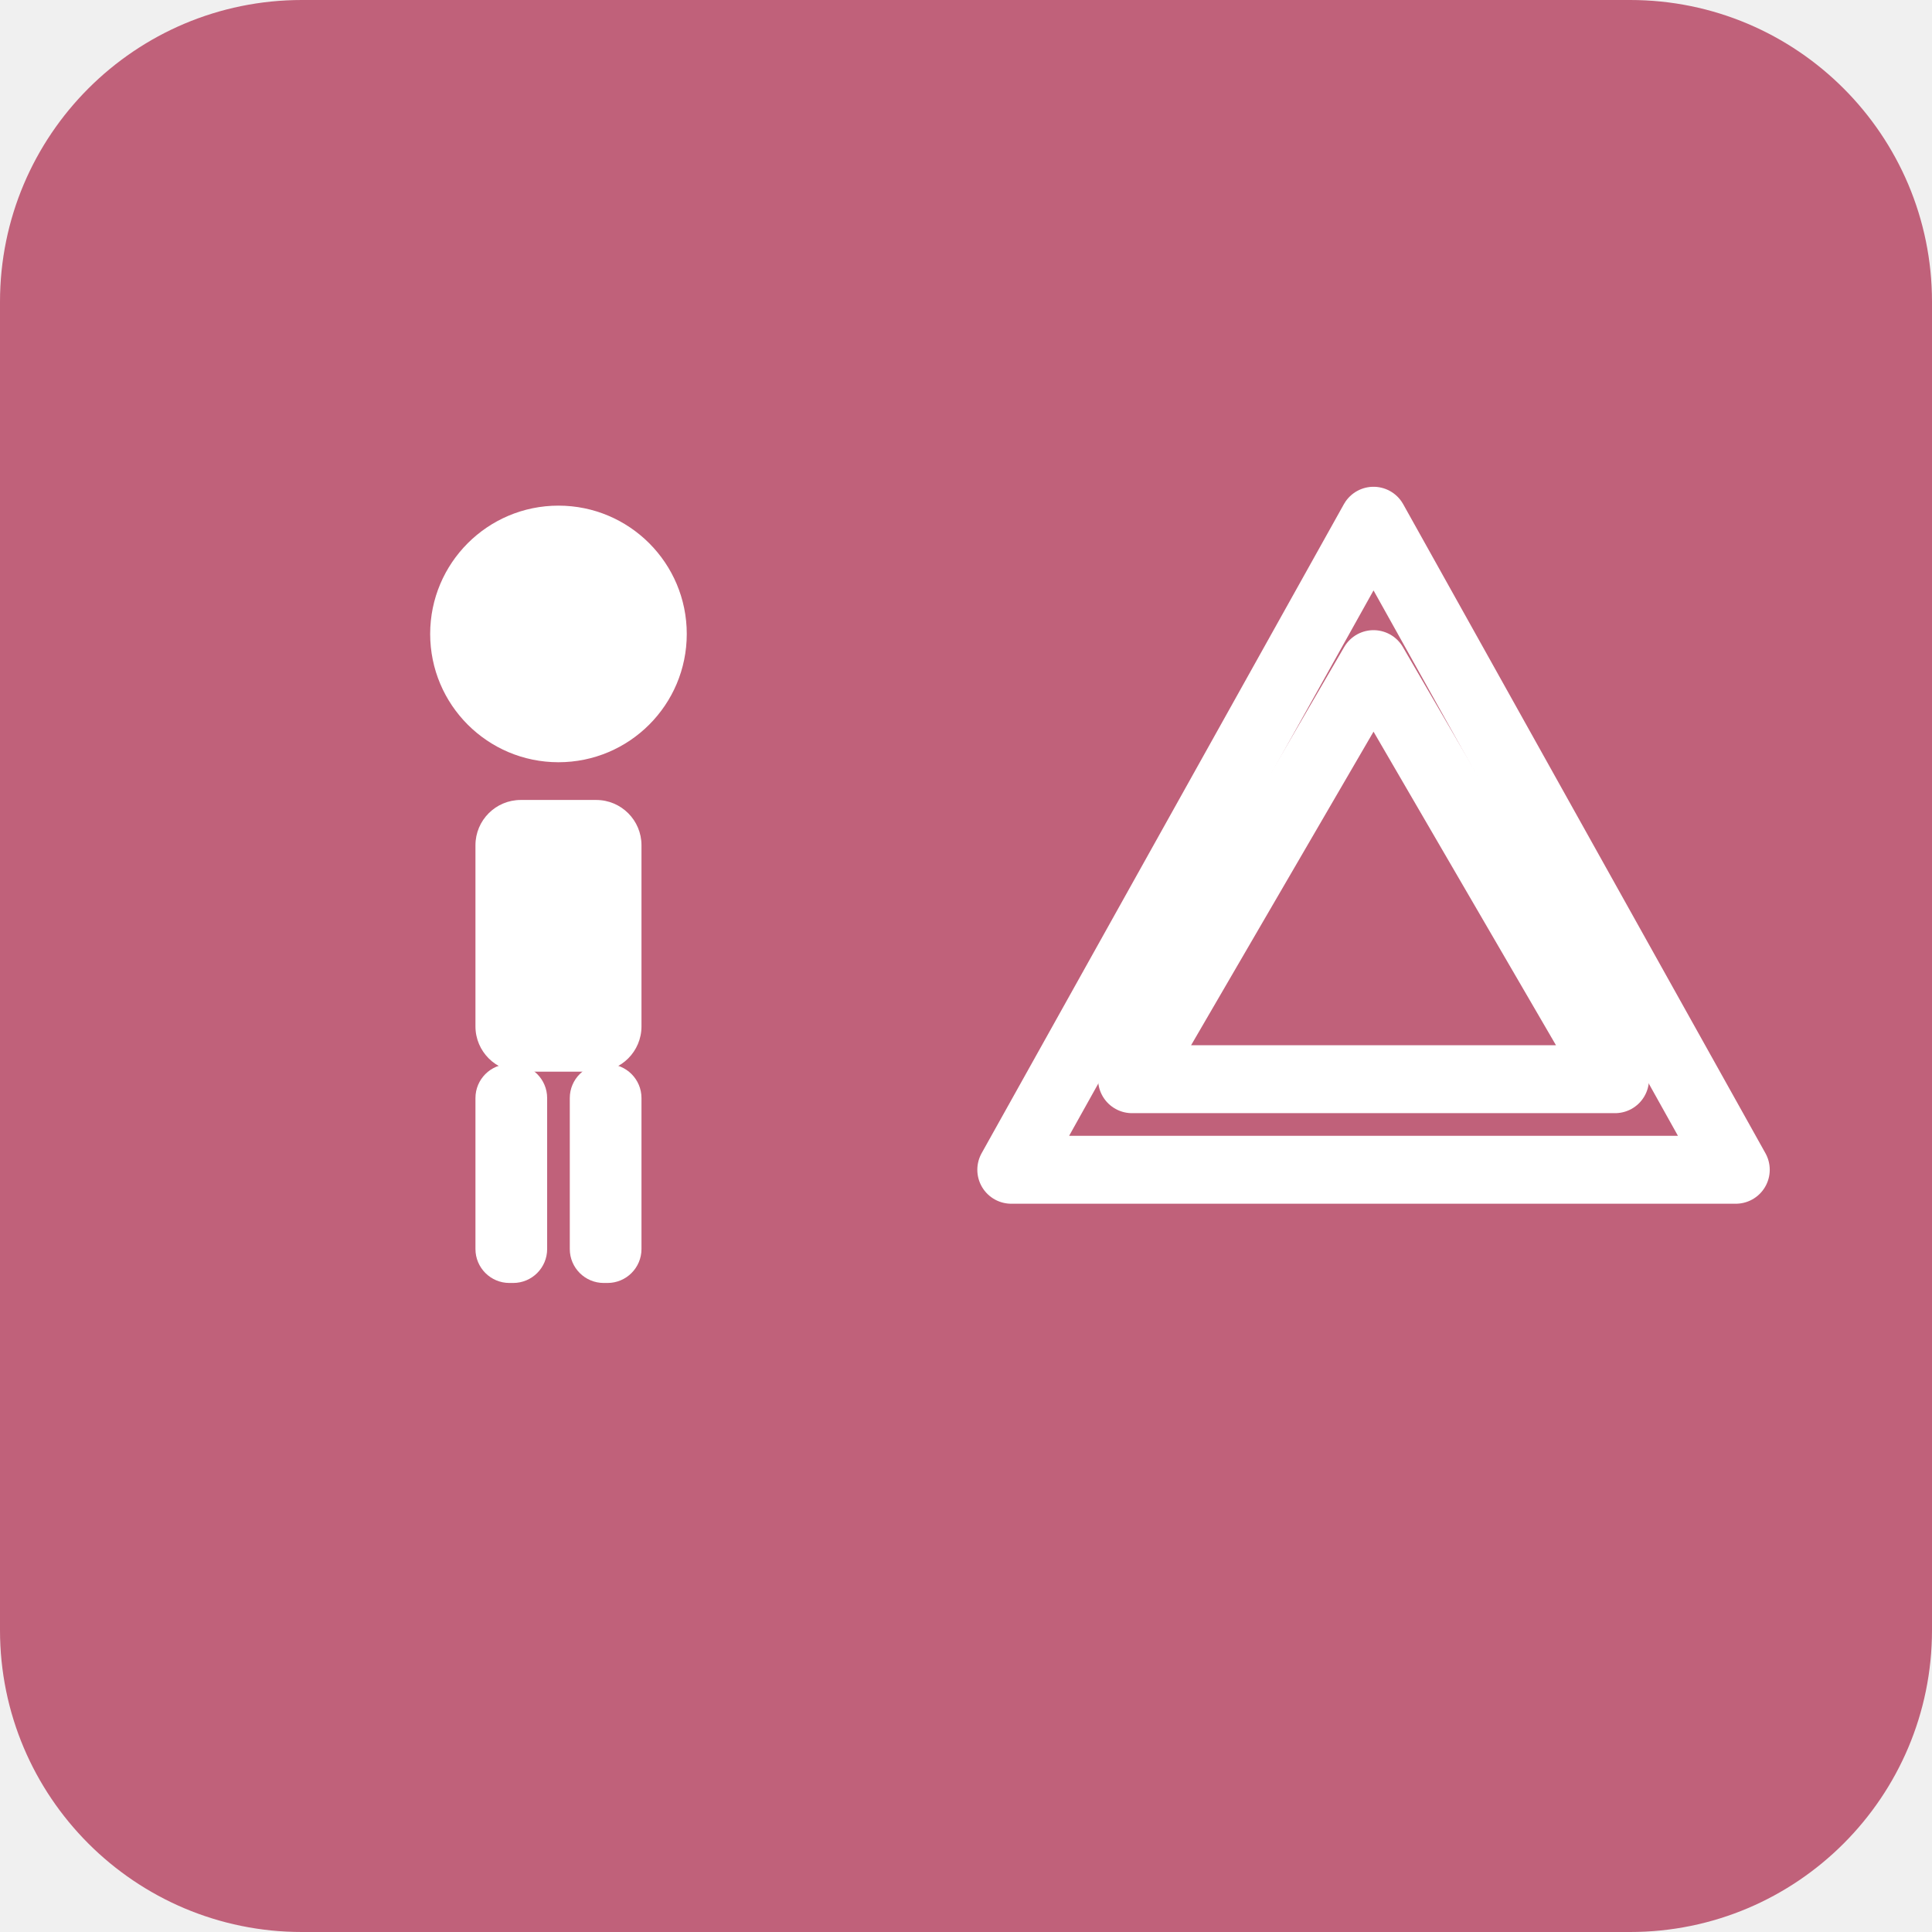
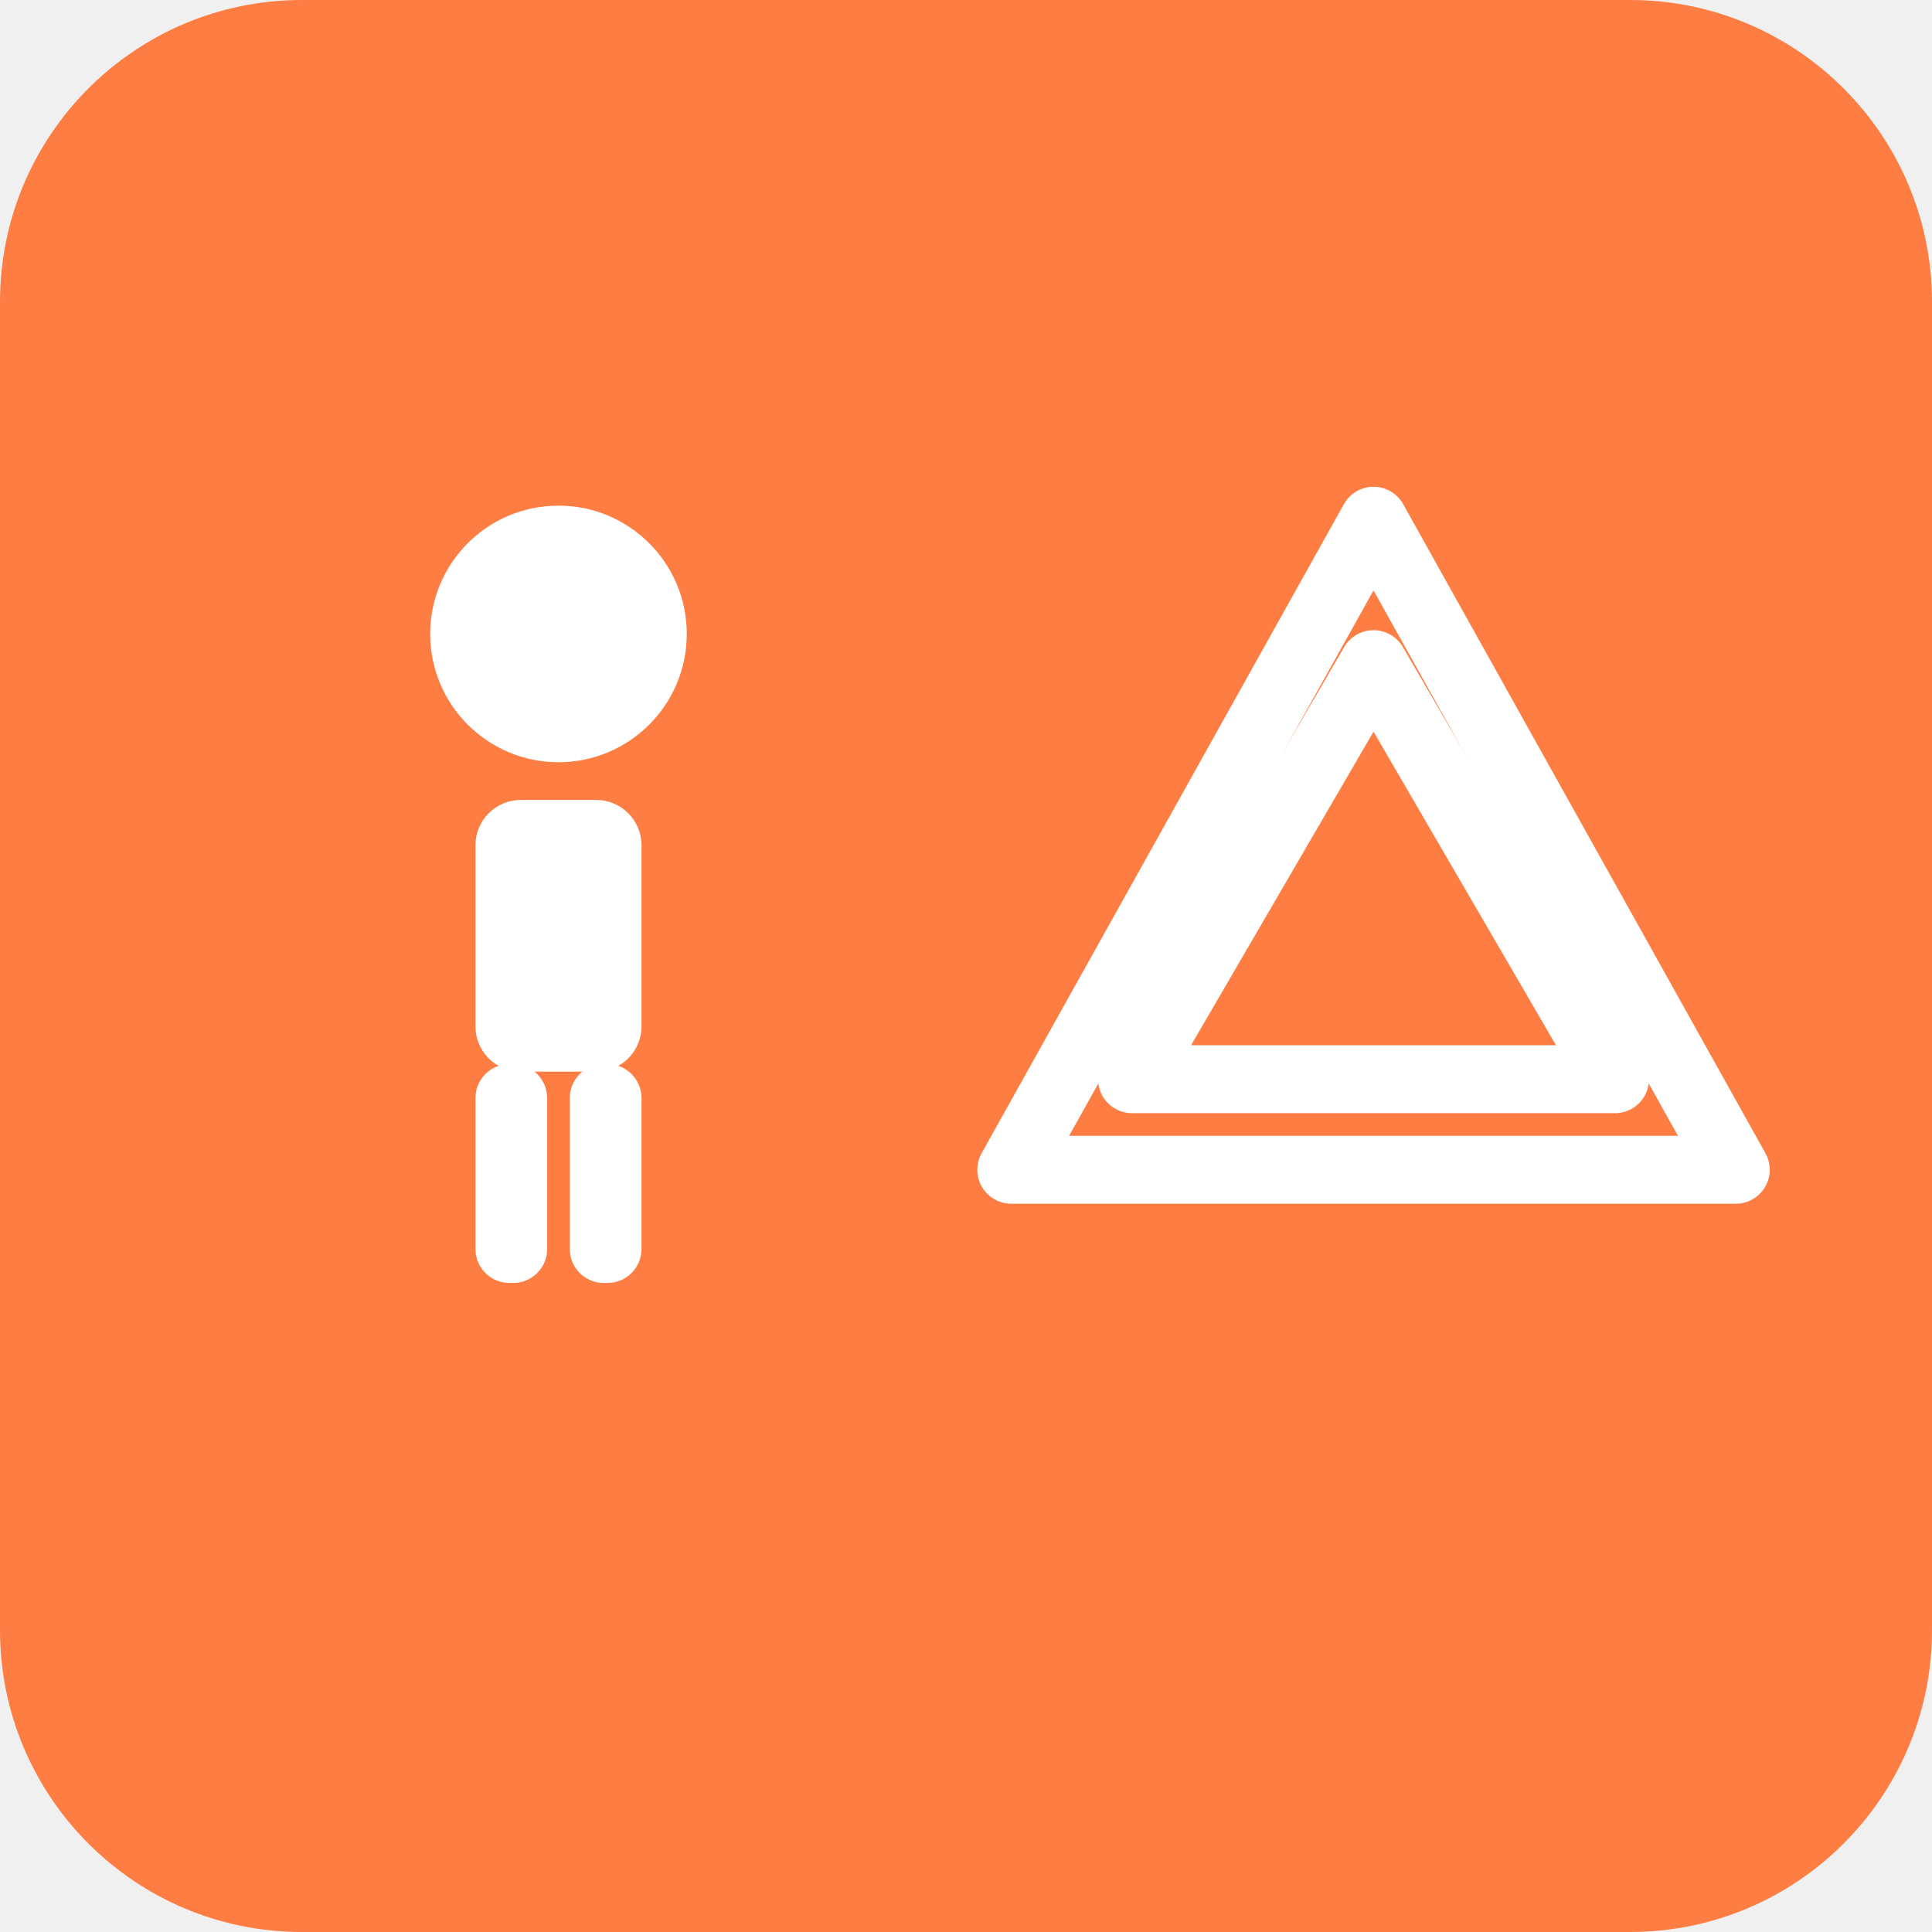
<svg xmlns="http://www.w3.org/2000/svg" viewBox="0 0 512 512">
-   <rect width="512" height="512" fill="#c0617a" rx="80" />
+   <rect width="512" height="512" fill="#fd7d42" rx="80" />
  <g fill="#ffffff">
    <circle cx="148" cy="168" r="34" />
    <rect x="126" y="212" width="44" height="72" rx="12" />
    <rect x="126" y="282" width="19" height="58" rx="9" />
    <rect x="151" y="282" width="19" height="58" rx="9" />
  </g>
  <g fill="none" stroke="#ffffff" stroke-width="18" stroke-linejoin="round">
    <polygon points="364,138 460,310 268,310" />
    <polygon points="364,176 428,286 300,286" />
  </g>
</svg>
